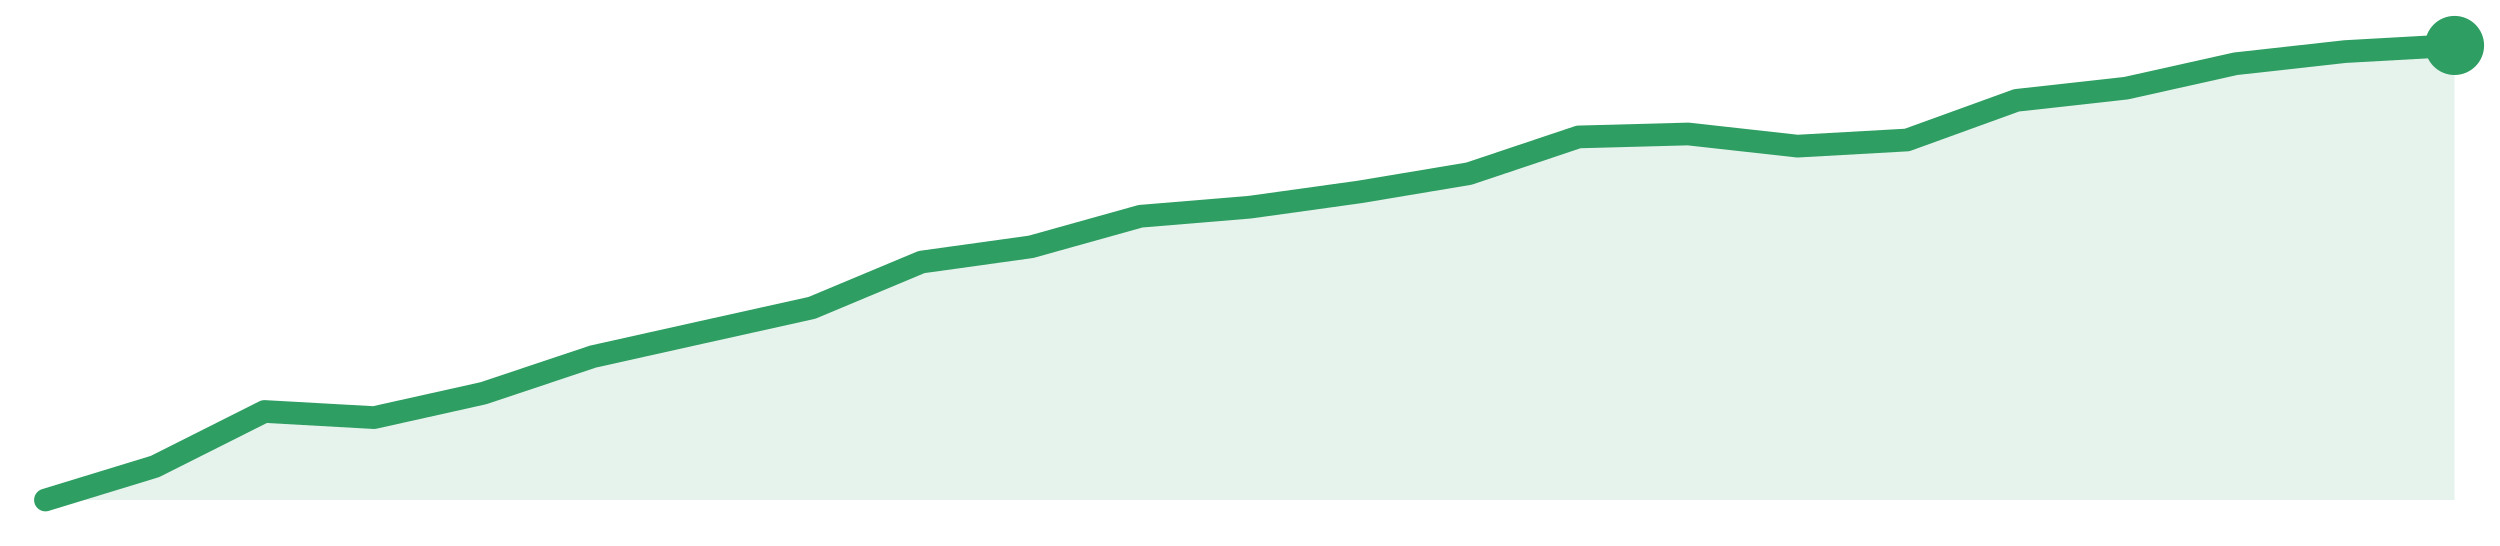
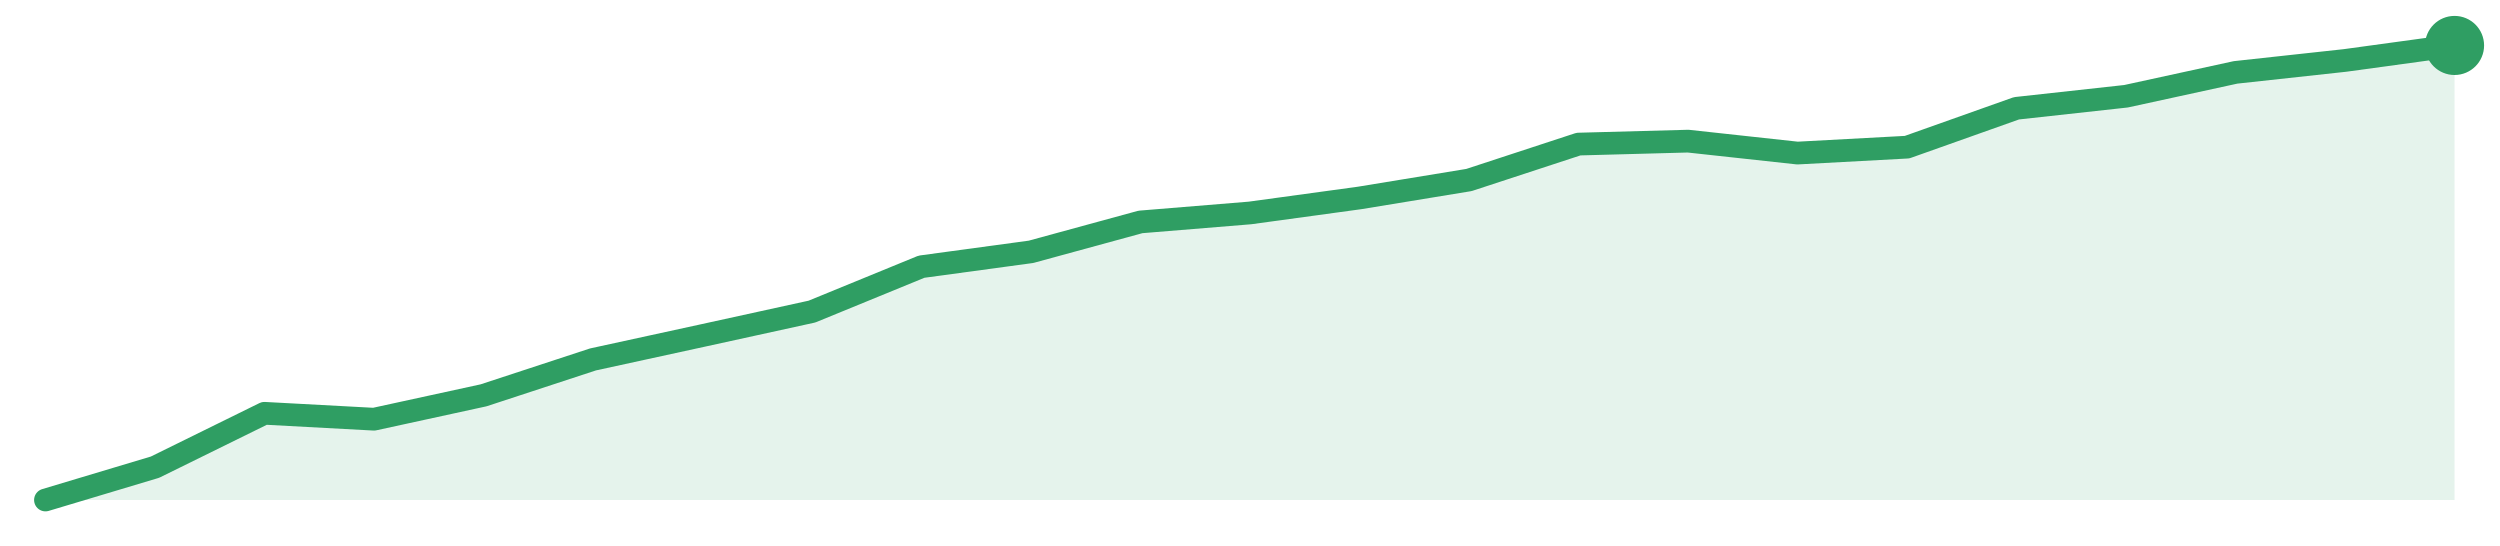
<svg xmlns="http://www.w3.org/2000/svg" width="220" height="48" viewBox="0 0 220 48" role="img" aria-label="trend">
-   <path d="M4.0,44.0 L4.0,44.0 L13.64,41.05 L23.27,36.21 L32.91,36.75 L42.55,34.6 L52.18,31.38 L61.82,29.23 L71.45,27.09 L81.09,23.06 L90.73,21.72 L100.36,19.03 L110.0,18.23 L119.64,16.89 L129.27,15.28 L138.91,12.05 L148.55,11.79 L158.18,12.86 L167.82,12.32 L177.45,8.83 L187.09,7.76 L196.73,5.61 L206.36,4.54 L216.0,4.0 L216.0,44.0 Z" fill="#2f9e631f" />
-   <path d="M4.0,44.0 L13.64,41.05 L23.27,36.21 L32.91,36.75 L42.55,34.6 L52.18,31.38 L61.82,29.23 L71.45,27.09 L81.09,23.06 L90.73,21.72 L100.36,19.03 L110.0,18.23 L119.64,16.89 L129.27,15.28 L138.91,12.05 L148.55,11.79 L158.18,12.86 L167.82,12.32 L177.45,8.83 L187.09,7.76 L196.73,5.61 L206.36,4.54 L216.0,4.0" fill="none" stroke="#2f9e63" stroke-width="2" stroke-linejoin="round" stroke-linecap="round" />
+   <path d="M4.0,44.0 L4.0,44.0 L13.64,41.11 L23.27,36.37 L32.91,36.89 L42.55,34.79 L52.18,31.63 L61.82,29.53 L71.45,27.42 L81.09,23.47 L90.73,22.16 L100.36,19.53 L110.0,18.74 L119.64,17.42 L129.27,15.84 L138.91,12.68 L148.55,12.42 L158.18,13.47 L167.82,12.95 L177.45,9.53 L187.09,8.47 L196.73,6.37 L206.36,5.32 L216.0,4.0 L216.0,44.0 Z" fill="#2f9e631f" />
+   <path d="M4.0,44.0 L13.64,41.11 L23.27,36.37 L32.91,36.89 L42.55,34.79 L52.18,31.63 L61.82,29.53 L71.45,27.42 L81.09,23.47 L90.73,22.16 L100.36,19.53 L110.0,18.74 L119.64,17.42 L129.27,15.84 L138.91,12.68 L148.55,12.42 L158.18,13.47 L167.82,12.95 L177.45,9.53 L187.09,8.47 L196.73,6.37 L206.36,5.32 L216.0,4.0" fill="none" stroke="#2f9e63" stroke-width="2" stroke-linejoin="round" stroke-linecap="round" />
  <circle cx="216.0" cy="4.0" r="2.6" fill="#2f9e63" />
</svg>
